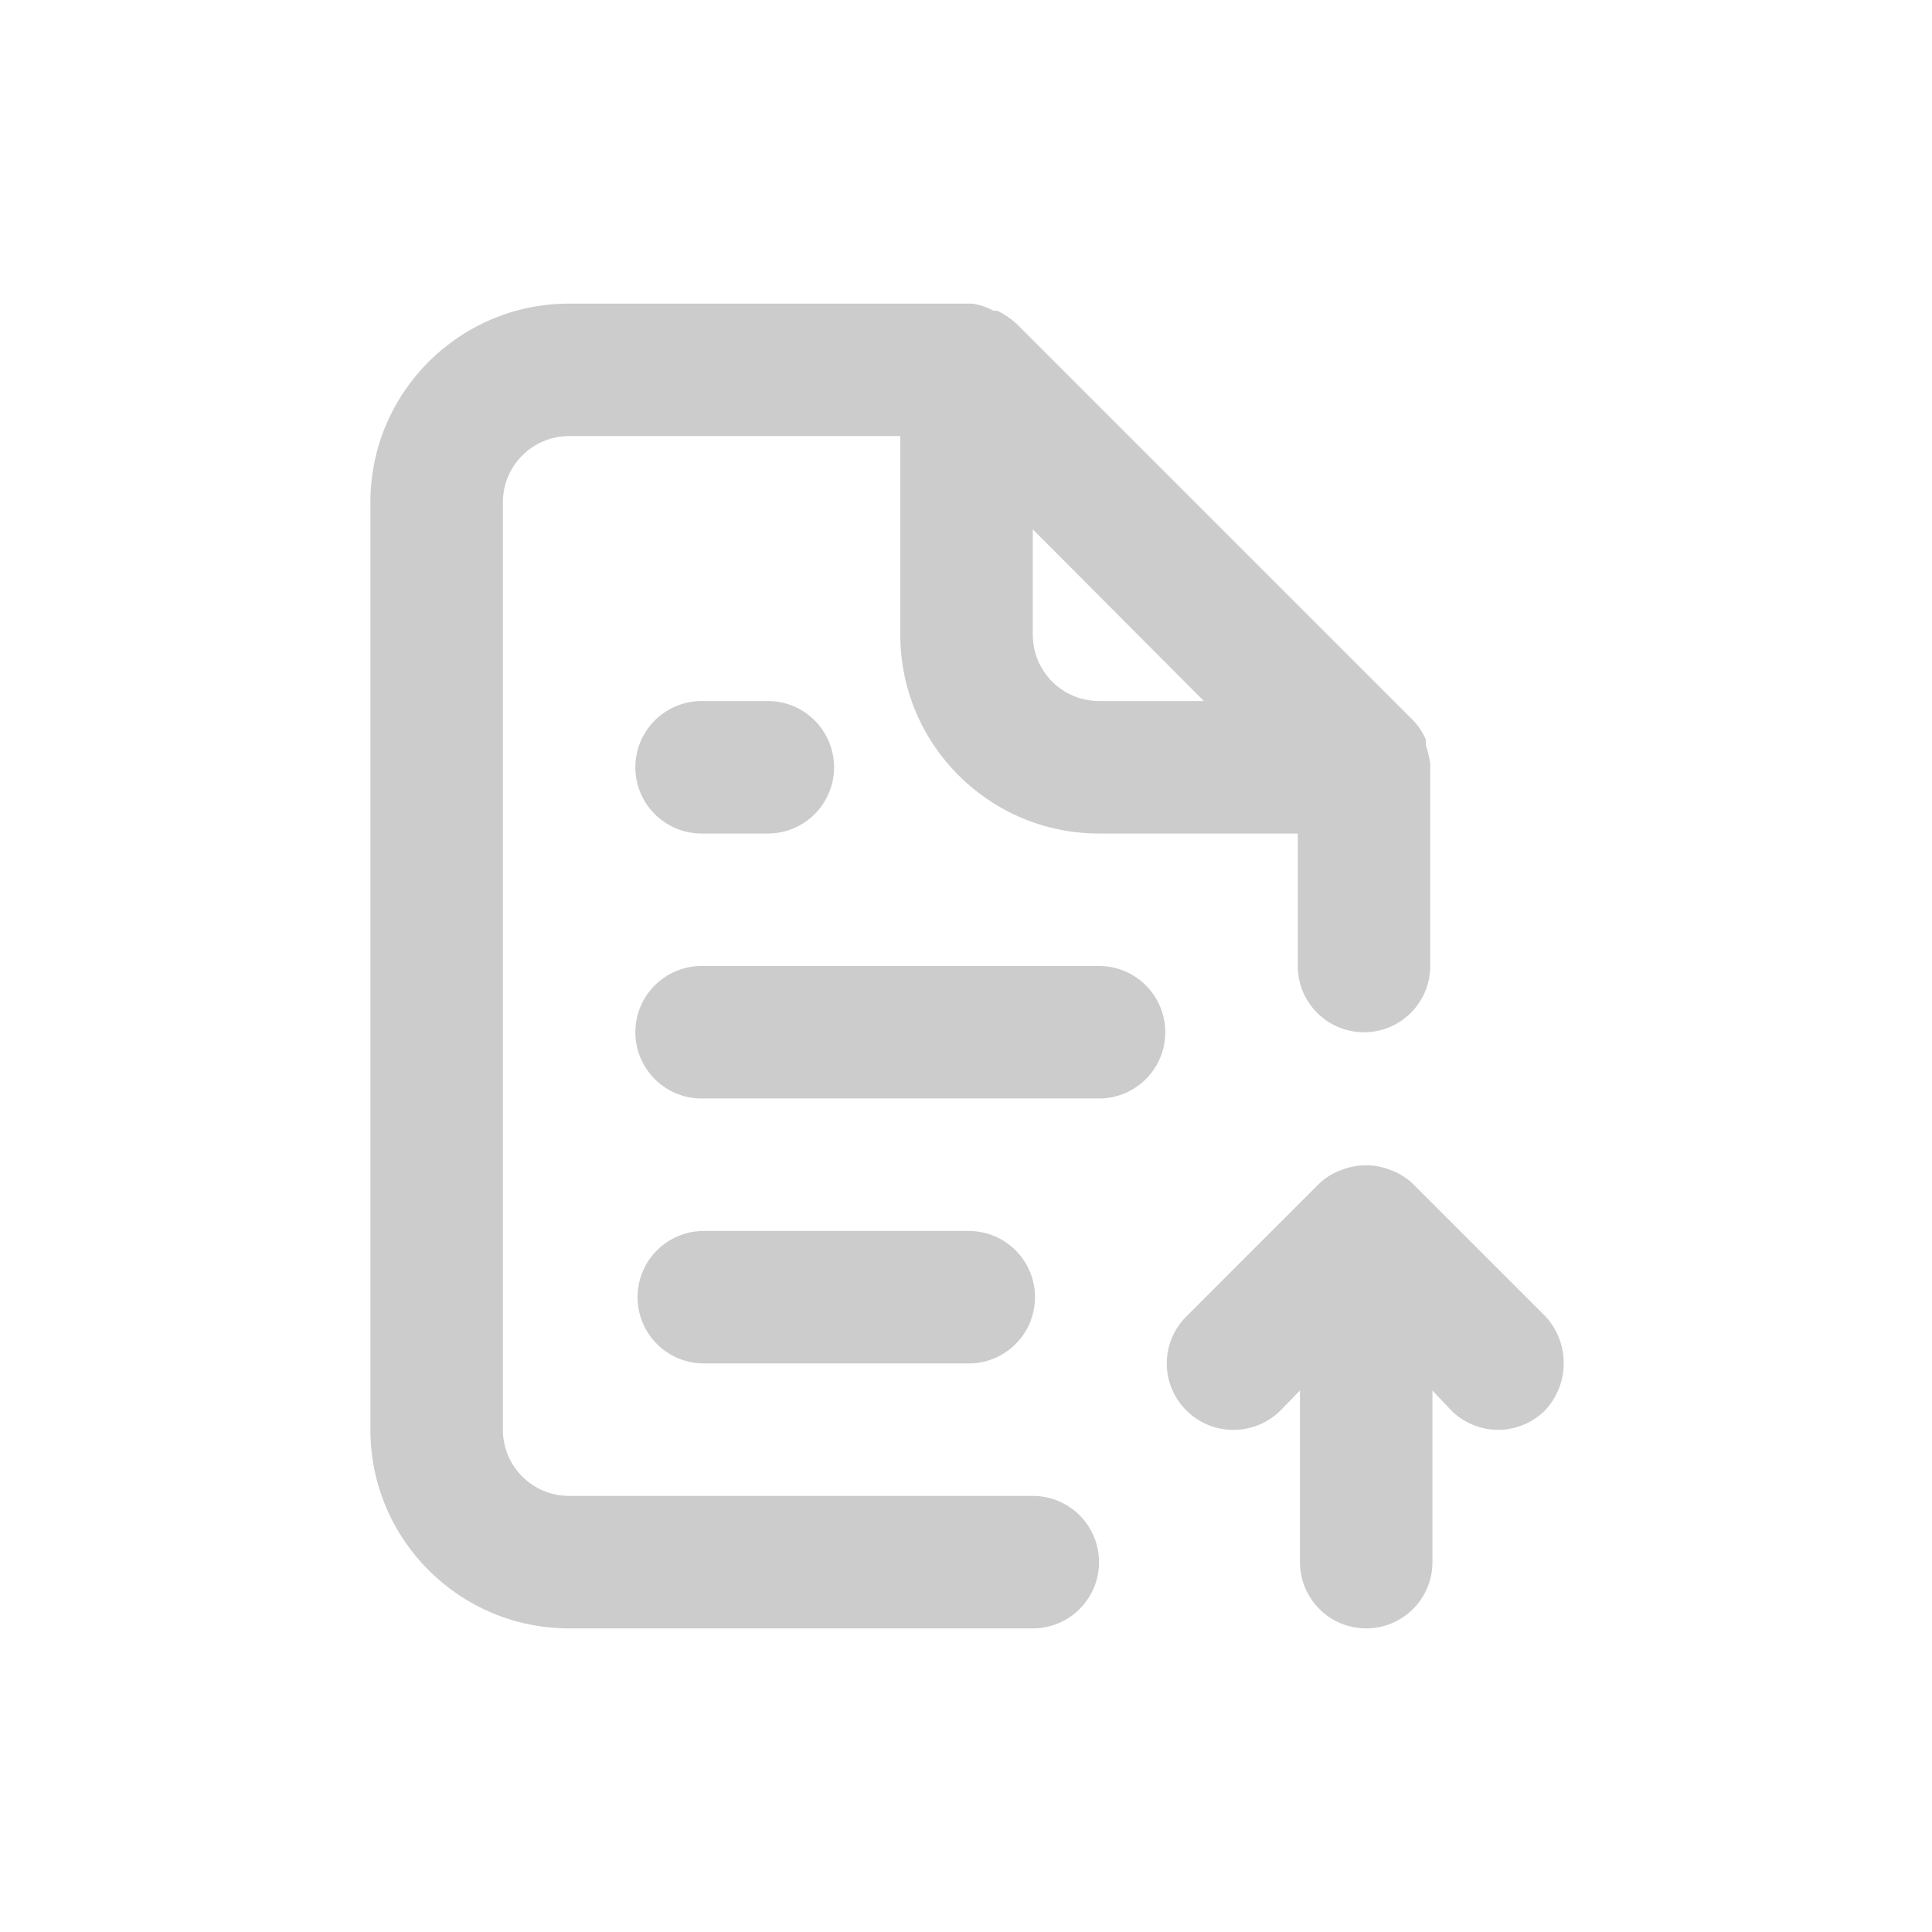
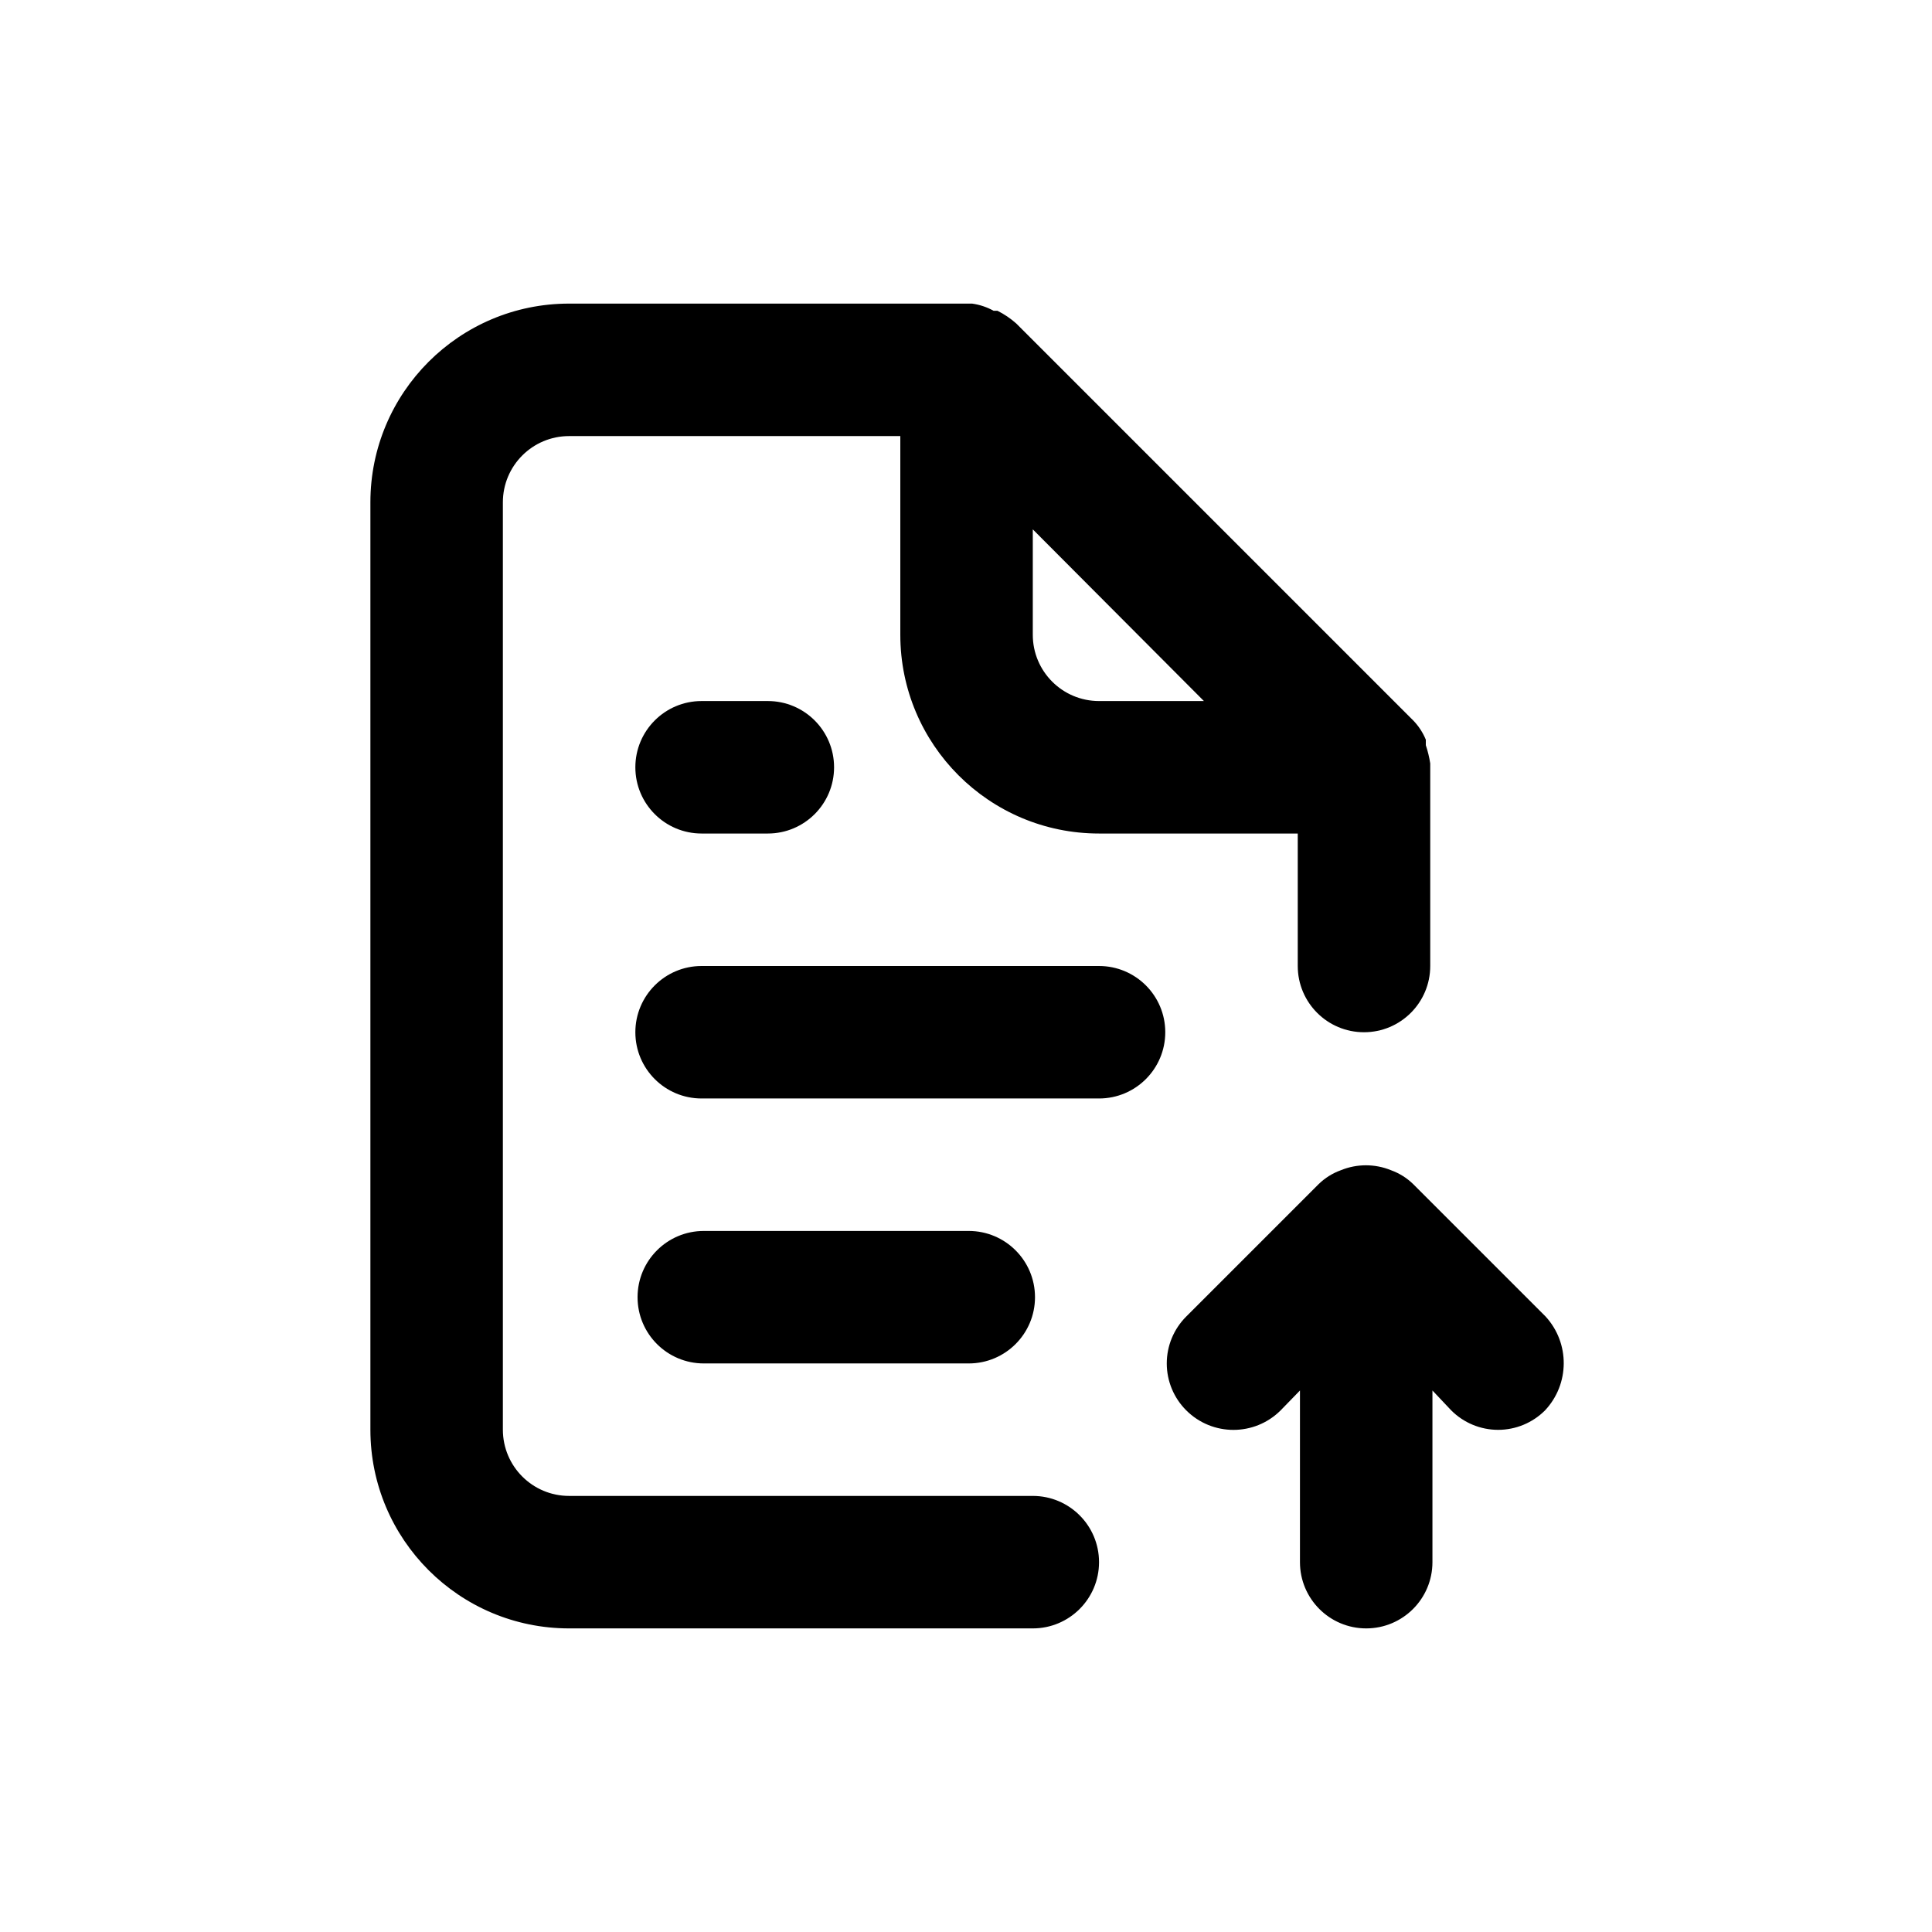
<svg xmlns="http://www.w3.org/2000/svg" viewBox="0 0 35 35">
-   <path class="b" d="M18.71 27.1h-8.4a1.2 1.2 0 01-1.2-1.2V9.1a1.2 1.2 0 011.2-1.2h6v3.6a3.6 3.6 0 003.6 3.6h3.6v2.4a1.2 1.2 0 002.4 0v-3.67a2 2 0 00-.08-.33v-.1a1.11 1.11 0 00-.22-.34l-7.2-7.2a1.56 1.56 0 00-.34-.23H18a1.12 1.12 0 00-.39-.13h-7.3a3.6 3.6 0 00-3.6 3.6v16.8a3.6 3.6 0 003.6 3.6h8.4a1.2 1.2 0 100-2.4zm0-17.51l3.1 3.11h-1.9a1.2 1.2 0 01-1.2-1.2zm-6 3.11a1.2 1.2 0 000 2.4h1.2a1.2 1.2 0 000-2.4zm7.2 4.8h-7.2a1.2 1.2 0 000 2.4h7.2a1.2 1.2 0 000-2.4zM28 23.85l-2.4-2.4a1.12 1.12 0 00-.4-.25 1.2 1.2 0 00-.91 0 1.12 1.12 0 00-.4.25l-2.4 2.4a1.2 1.2 0 000 1.7 1.21 1.21 0 001.71 0l.35-.36v3.11a1.2 1.2 0 002.4 0v-3.11l.34.36a1.2 1.2 0 001.7 0 1.25 1.25 0 00.01-1.7zm-10.45.85a1.2 1.2 0 000-2.4h-4.8a1.2 1.2 0 000 2.4z" fill="#ccc" />
+   <path d="M18.71 27.1h-8.4a1.2 1.2 0 0 1-1.2-1.2V9.1a1.2 1.2 0 0 1 1.2-1.2h6v3.6a3.6 3.6 0 0 0 3.6 3.6h3.6v2.4a1.2 1.2 0 0 0 2.4 0v-3.67a2 2 0 0 0-.08-.33v-.1a1.11 1.11 0 0 0-.22-.34l-7.2-7.2a1.56 1.56 0 0 0-.34-.23H18a1.12 1.12 0 0 0-.39-.13h-7.3a3.6 3.6 0 0 0-3.6 3.6v16.8a3.6 3.6 0 0 0 3.6 3.6h8.4a1.2 1.2 0 1 0 0-2.4zm0-17.51 3.1 3.11h-1.9a1.2 1.2 0 0 1-1.2-1.2zm-6 3.11a1.2 1.2 0 0 0 0 2.4h1.2a1.2 1.2 0 0 0 0-2.4zm7.2 4.8h-7.2a1.2 1.2 0 0 0 0 2.4h7.2a1.2 1.2 0 0 0 0-2.4zM28 23.85l-2.4-2.4a1.12 1.12 0 0 0-.4-.25 1.2 1.2 0 0 0-.91 0 1.12 1.12 0 0 0-.4.25l-2.4 2.4a1.2 1.2 0 0 0 0 1.7 1.21 1.21 0 0 0 1.71 0l.35-.36v3.11a1.2 1.2 0 0 0 2.4 0v-3.11l.34.36a1.2 1.2 0 0 0 1.7 0 1.25 1.25 0 0 0 .01-1.7zm-10.45.85a1.2 1.2 0 0 0 0-2.4h-4.8a1.2 1.2 0 0 0 0 2.4z" fill="currentColor" />
</svg>
